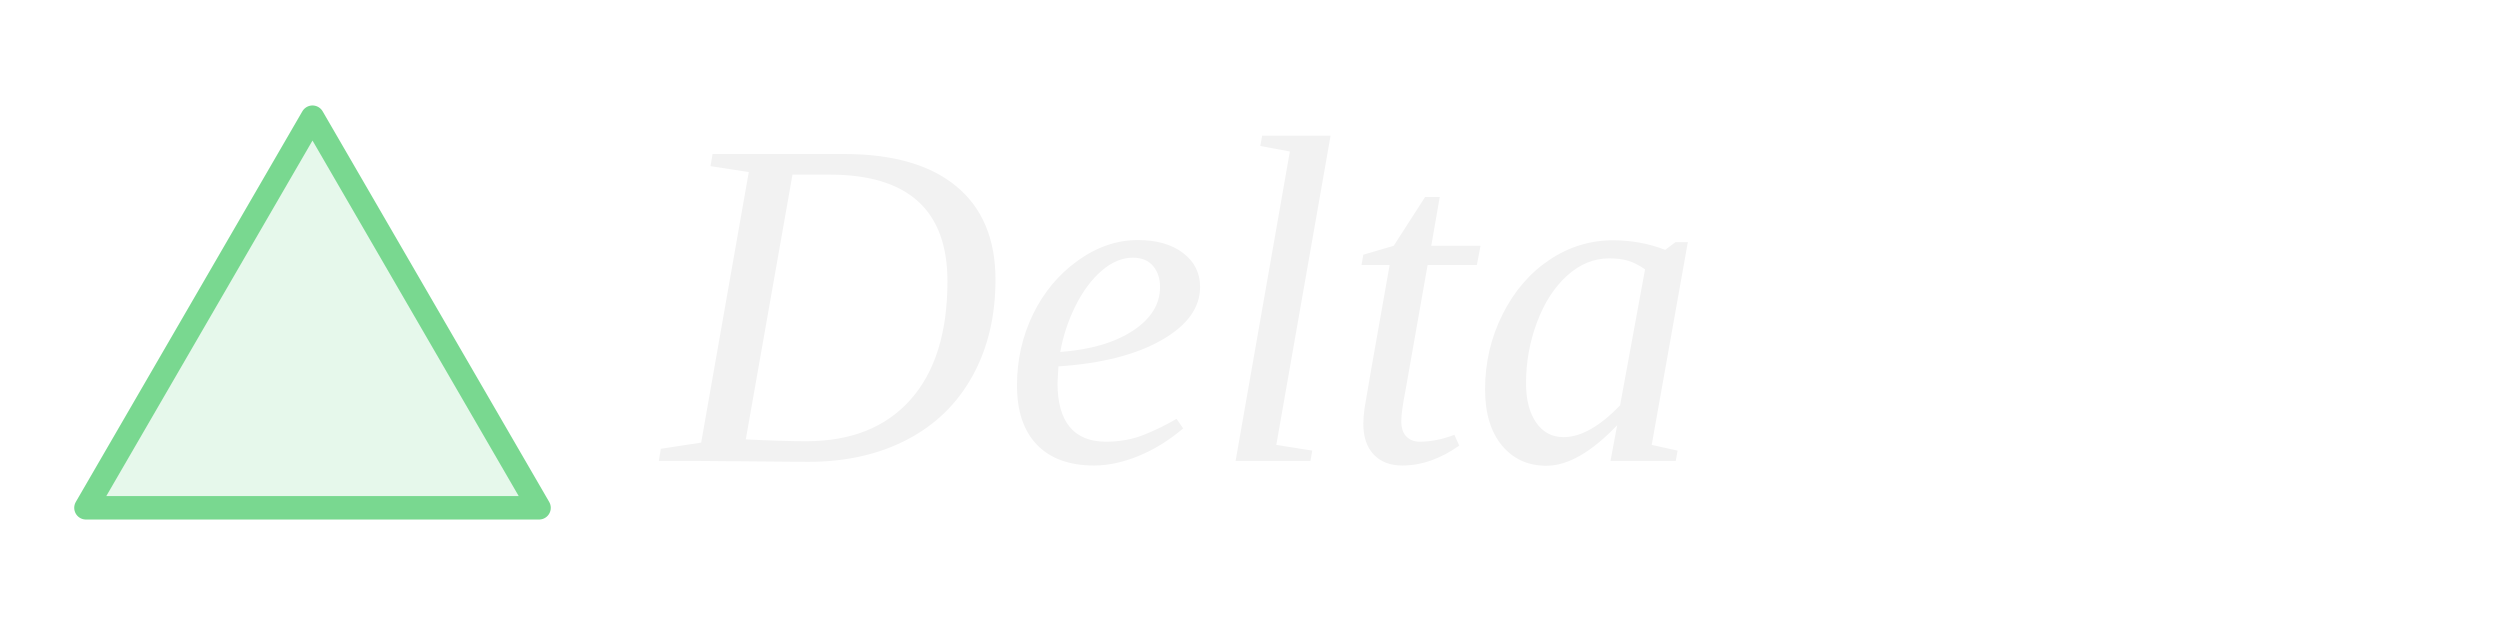
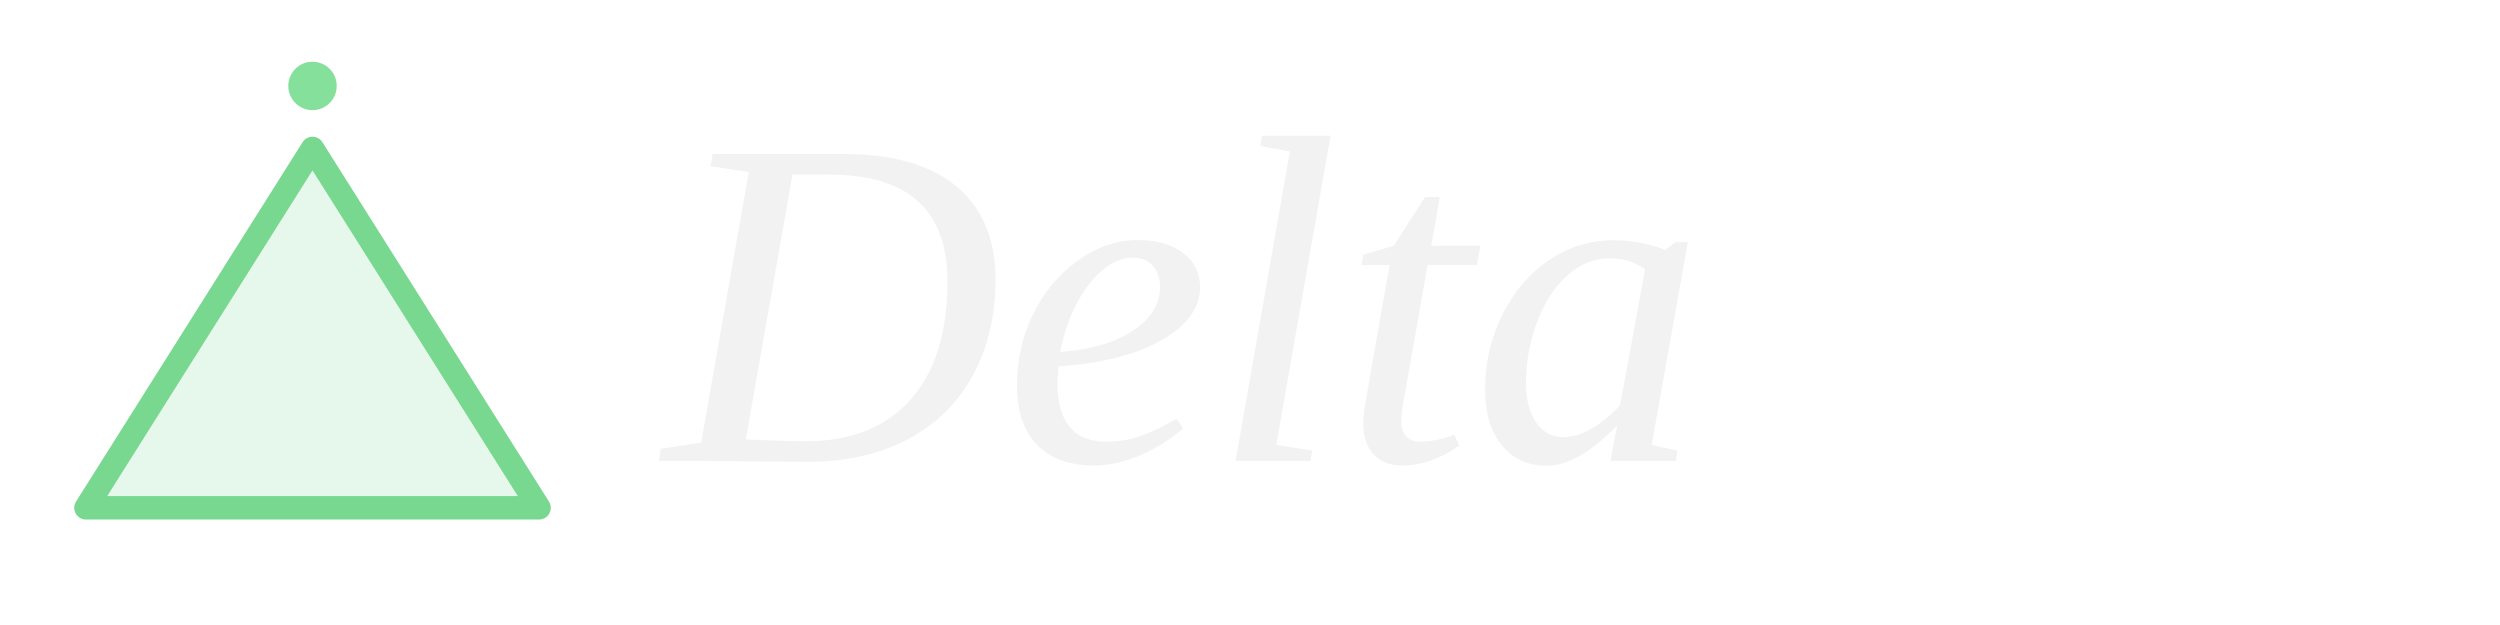
<svg xmlns="http://www.w3.org/2000/svg" width="640" height="160" viewBox="0 0 640 160">
-   <path d="M 80 30 L 138 130 L 22 130 Z" fill="hsl(135 55% 66%)" fill-opacity="0.18" stroke="hsl(135 55% 66%)" stroke-width="6" stroke-linejoin="round" />
+   <circle cx="80" cy="22" r="6.2" fill="hsl(135 60% 70%)" />
+   <path d="M 80 38 L 138 130 L 22 130 Z" fill="hsl(135 55% 66%)" fill-opacity="0.18" stroke="hsl(135 55% 66%)" stroke-width="6" stroke-linejoin="round" />
  <text x="170" y="118" font-family="'Instrument Serif', ui-serif, Georgia, 'Times New Roman', serif" font-style="italic" font-weight="400" font-size="120" fill="hsl(0 0% 95%)">Delta</text>
</svg>
